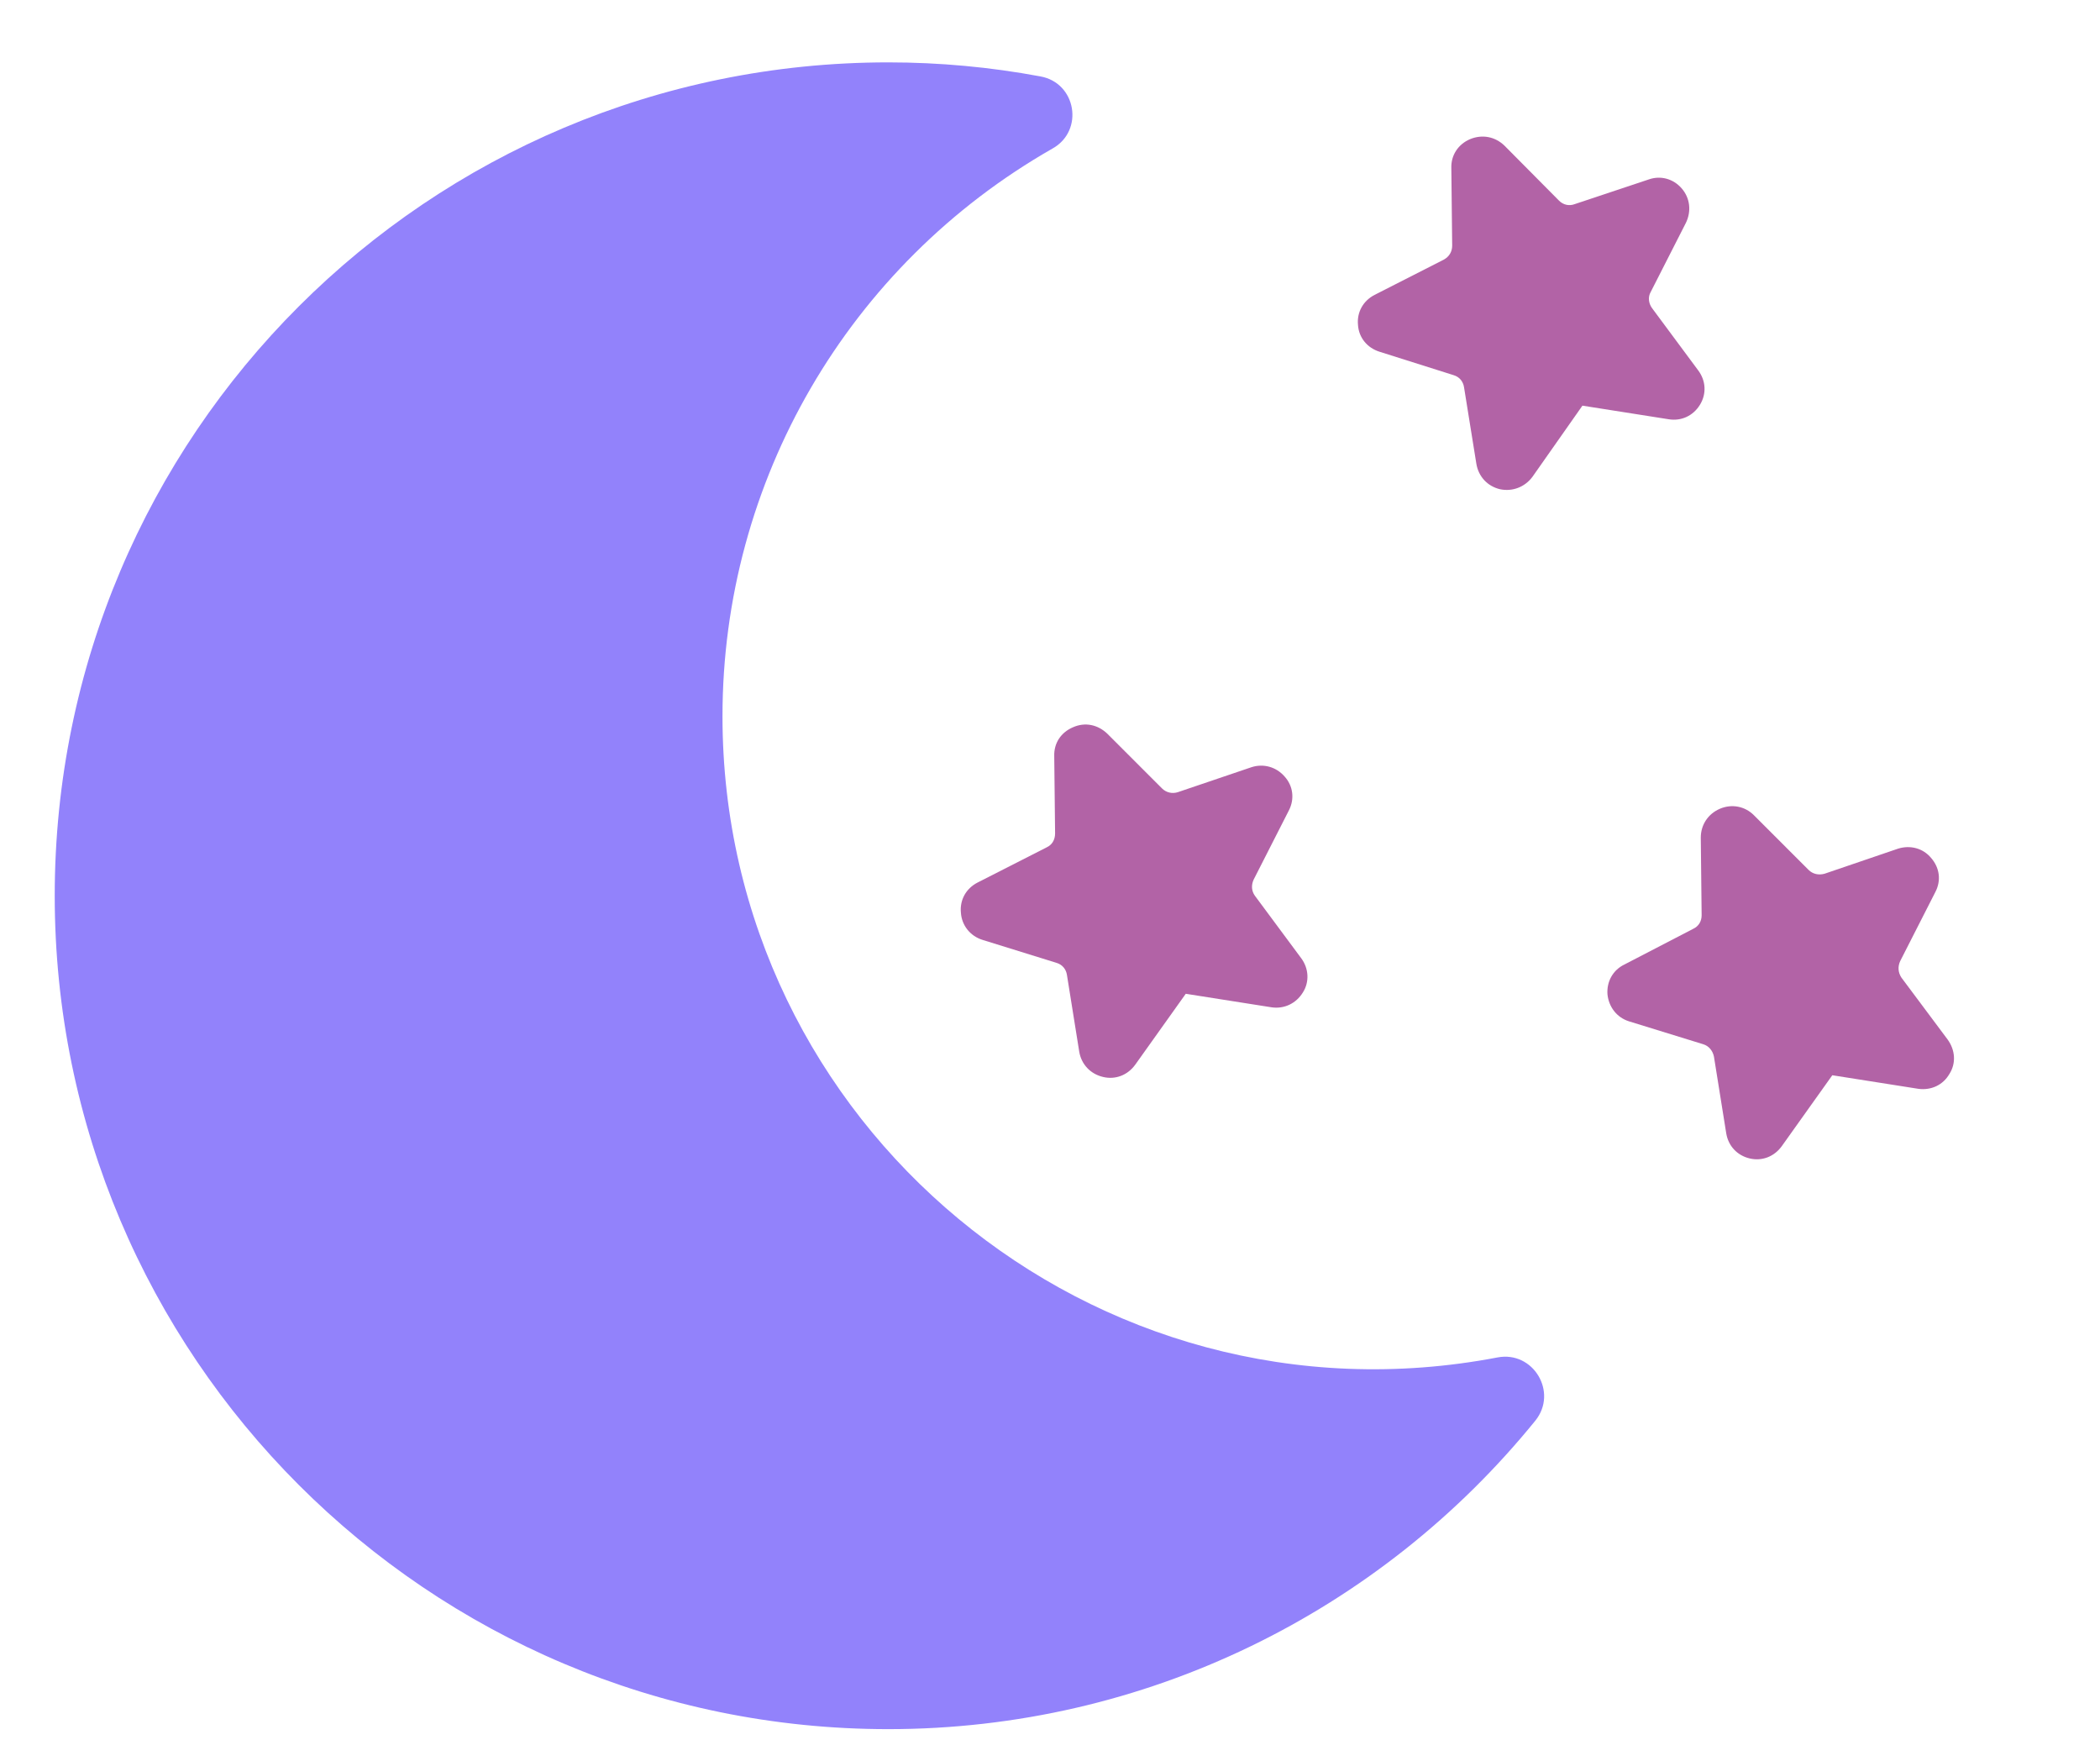
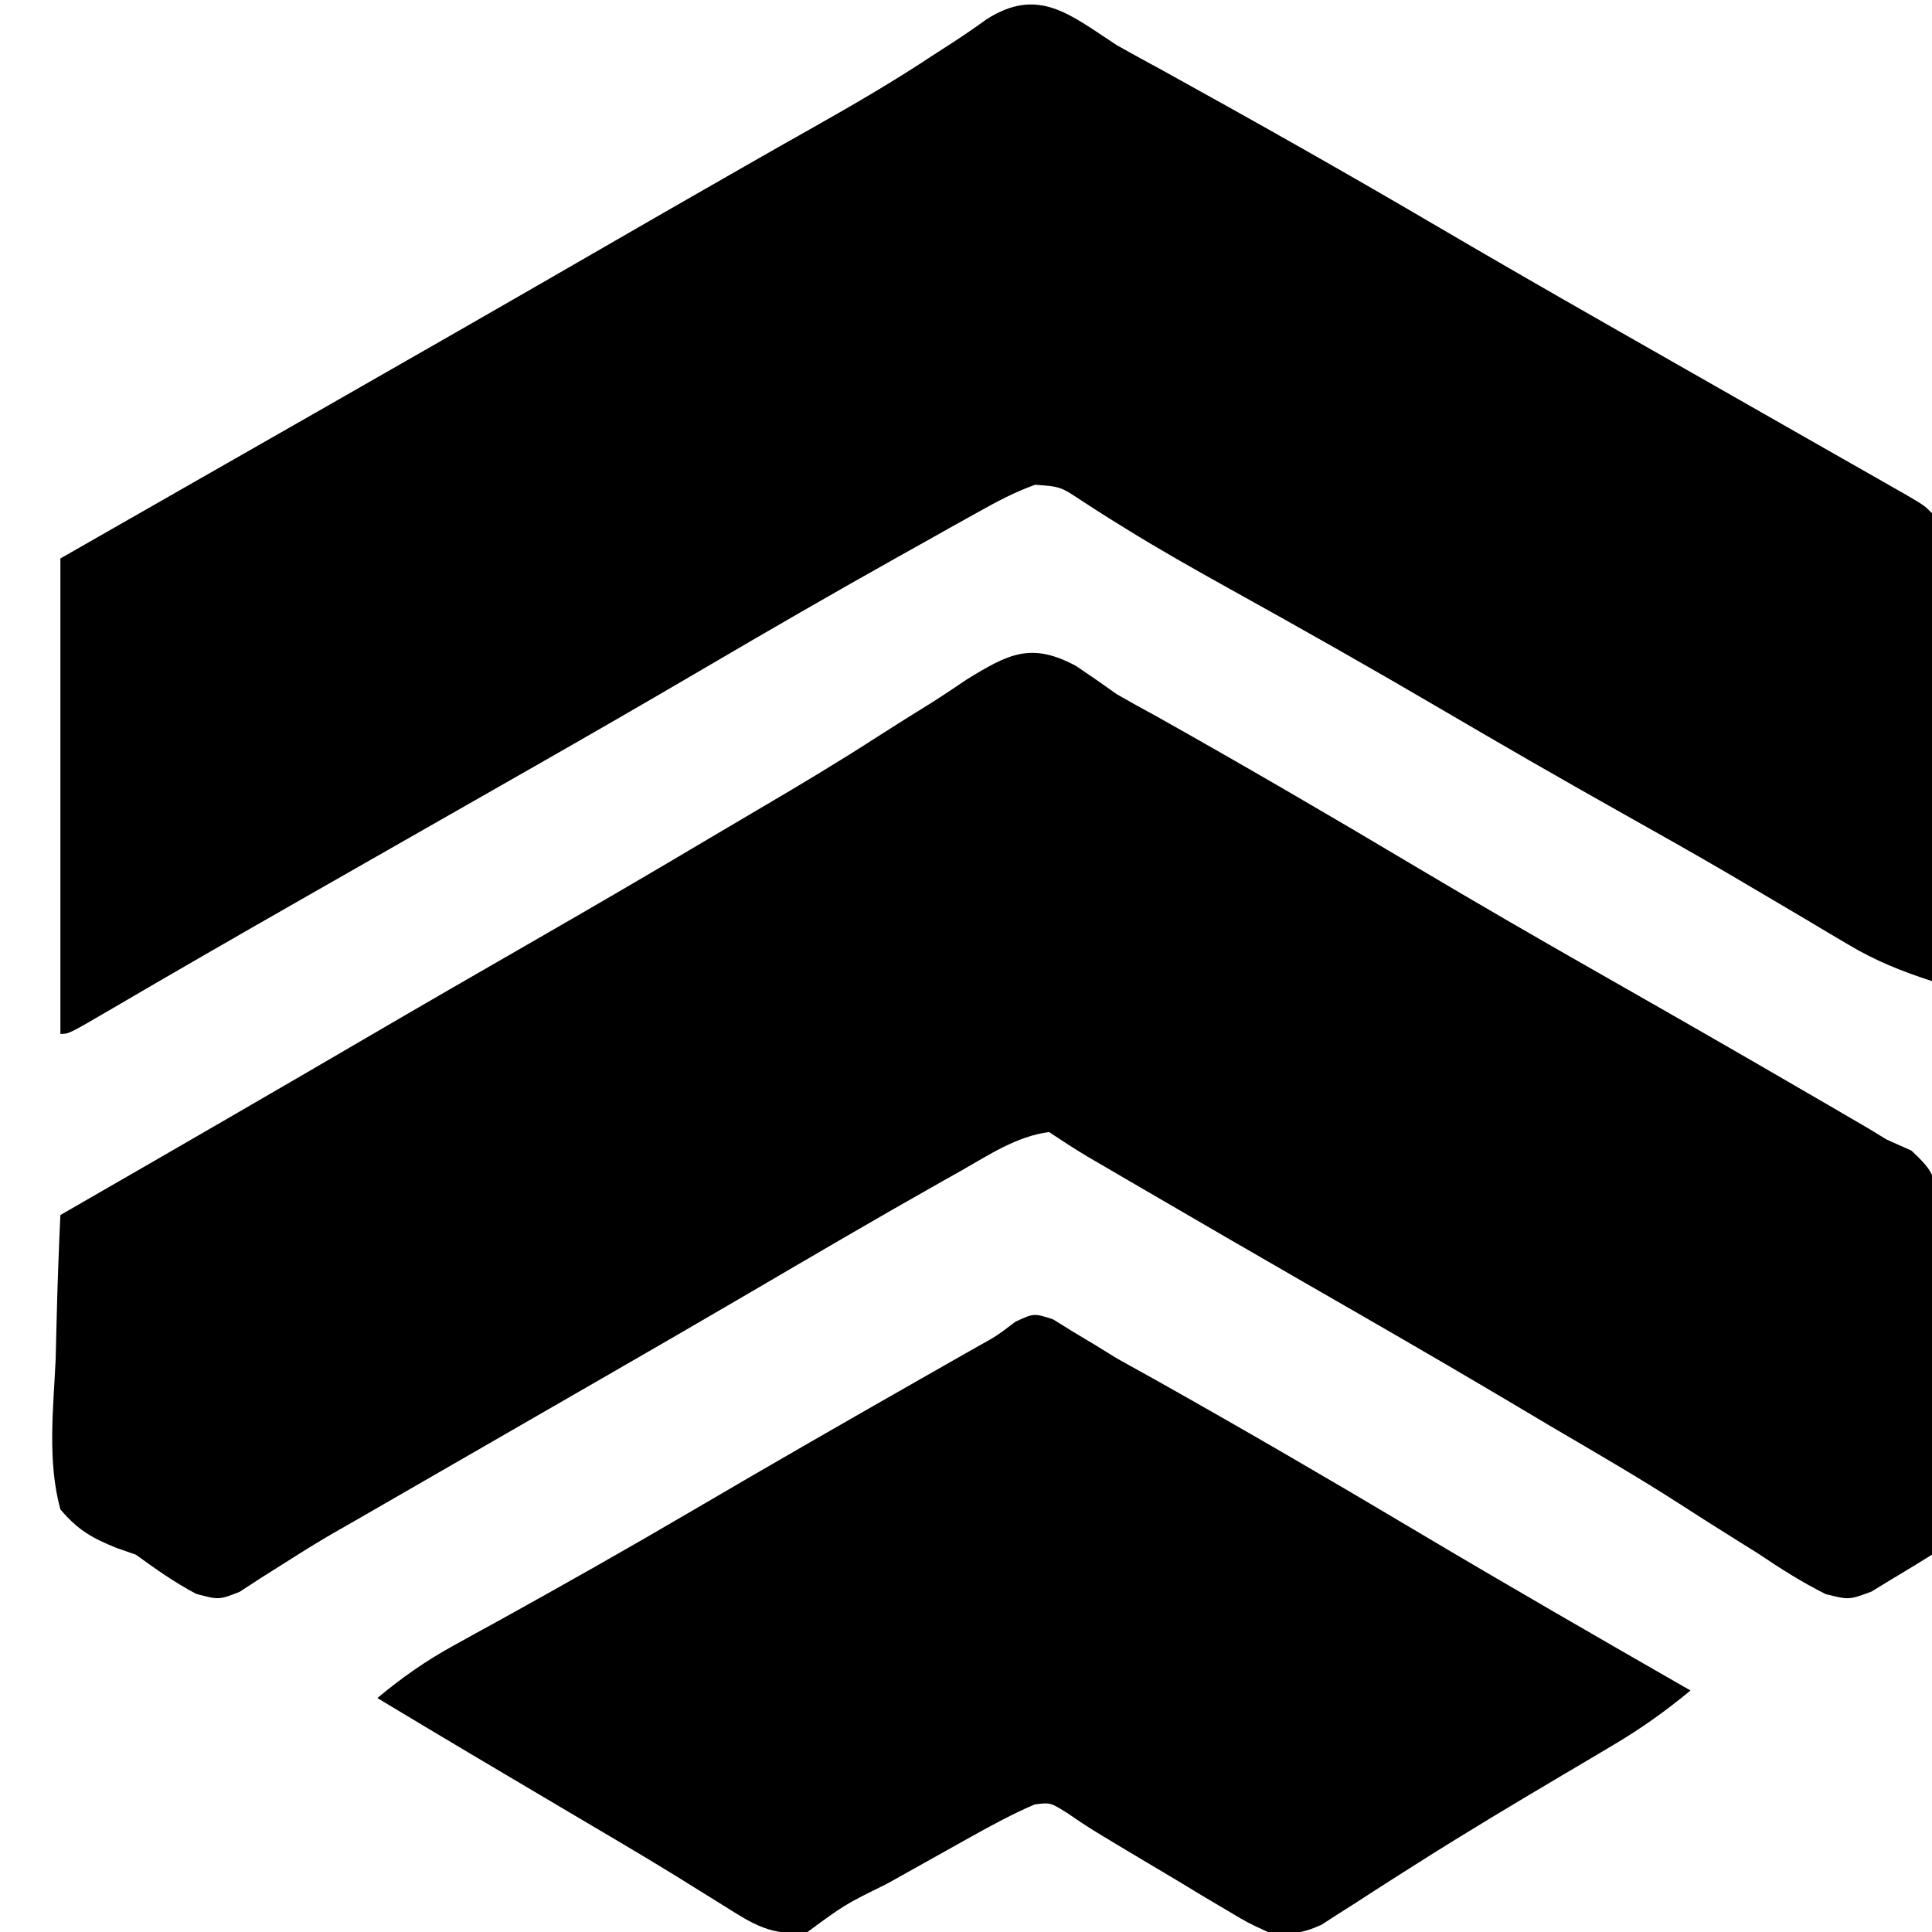
- <svg xmlns="http://www.w3.org/2000/svg" version="1.2" viewBox="0 0 495 415" width="495" height="415">
-   <style>
- 		.s0 { fill: #9282fb } 
- 		.s1 { fill: #b263a6 } 
- 	</style>
-   <path id="path1" class="s0" d="m209.4 407.5c60.5 0 115.9-27.6 152.5-72.7 5.4-6.7-0.5-16.5-8.9-14.9-95.2 18.2-182.7-54.9-182.7-151.1 0-55.4 29.6-106.3 77.8-133.8 7.5-4.2 5.6-15.5-2.9-17-11.8-2.2-23.8-3.3-35.8-3.3-108.5 0-196.5 87.8-196.5 196.4 0 108.4 87.9 196.4 196.5 196.4z" />
-   <g id="g5">
-     <g id="g4">
-       <g id="g2">
-         <path id="path2" fill-rule="evenodd" class="s1" d="m354.6 34.3l12.9 13c1 1 2.4 1.3 3.7 0.8l17.4-5.8c2.8-1 5.8-0.2 7.8 2.1 2 2.3 2.3 5.4 1 8.1l-8.3 16.3c-0.7 1.2-0.5 2.7 0.3 3.8l10.9 14.7c1.8 2.4 2 5.5 0.4 8.1-1.6 2.6-4.4 3.9-7.4 3.4l-20.3-3.2-11.8 16.8c-1.8 2.4-4.7 3.5-7.6 2.9-3-0.7-5.1-3-5.6-6l-2.9-18c-0.2-1.4-1.1-2.5-2.5-2.9l-17.4-5.5c-2.9-0.9-4.9-3.3-5.1-6.3-0.3-3 1.2-5.7 3.9-7.1l16.3-8.3c1.3-0.7 2-1.9 2-3.3l-0.2-18.3c-0.1-3 1.6-5.6 4.4-6.8 2.9-1.2 5.9-0.6 8.1 1.5z" />
-       </g>
-       <g id="g3">
-         <path id="path3" fill-rule="evenodd" class="s1" d="m413.4 192.1l12.9 12.9c1 1 2.4 1.3 3.8 0.9l17.3-5.9c2.9-0.9 5.9-0.1 7.8 2.2 2 2.3 2.4 5.3 1 8l-8.3 16.3c-0.6 1.3-0.5 2.7 0.3 3.9l10.9 14.6c1.8 2.5 2 5.6 0.4 8.1-1.5 2.6-4.3 3.9-7.3 3.5l-20.3-3.2-11.9 16.7c-1.8 2.5-4.7 3.6-7.6 2.9-2.9-0.7-5-2.9-5.5-5.9l-2.9-18.1c-0.3-1.4-1.2-2.5-2.5-2.9l-17.5-5.4c-2.9-0.9-4.8-3.4-5.1-6.4-0.2-3 1.3-5.7 4-7l16.2-8.4c1.3-0.6 2-1.8 2-3.2l-0.2-18.3c0-3 1.7-5.6 4.5-6.8 2.8-1.2 5.9-0.6 8 1.5z" />
-       </g>
-       <path id="path4" fill-rule="evenodd" class="s1" d="m261 172.9l12.9 12.9c1 1 2.4 1.3 3.7 0.9l17.4-5.9c2.8-0.9 5.8-0.1 7.8 2.2 2 2.2 2.4 5.3 1 8l-8.3 16.3c-0.6 1.3-0.5 2.7 0.3 3.8l10.9 14.7c1.8 2.4 2 5.6 0.4 8.1-1.6 2.6-4.4 3.9-7.3 3.5l-20.3-3.2-11.9 16.7c-1.8 2.5-4.7 3.6-7.6 2.9-3-0.7-5.1-3-5.6-5.9l-2.9-18.1c-0.2-1.4-1.1-2.5-2.5-2.9l-17.4-5.4c-2.9-0.9-4.9-3.4-5.1-6.4-0.3-3 1.2-5.7 3.9-7.1l16.3-8.3c1.3-0.6 2-1.8 2-3.3l-0.2-18.2c-0.1-3.1 1.6-5.6 4.4-6.8 2.9-1.3 5.9-0.6 8.1 1.5z" />
-     </g>
-   </g>
+ <svg xmlns="http://www.w3.org/2000/svg" version="1.1" width="256" height="256">
+   <path d="M0 0 C2.037 1.141 4.082 2.266 6.137 3.375 C18.132 10.004 30.057 16.725 41.877 23.663 C49.472 28.118 57.101 32.512 64.75 36.875 C65.613 37.368 65.613 37.368 66.494 37.87 C71.978 41 77.465 44.126 82.953 47.25 C86.235 49.119 89.517 50.99 92.799 52.861 C94.658 53.921 96.519 54.979 98.38 56.037 C99.496 56.673 100.612 57.309 101.762 57.965 C102.751 58.528 103.741 59.091 104.76 59.672 C107 61 107 61 108 62 C108.094 63.933 108.117 65.87 108.114 67.805 C108.113 69.046 108.113 70.287 108.113 71.566 C108.108 72.931 108.103 74.295 108.098 75.66 C108.096 77.049 108.094 78.437 108.093 79.826 C108.09 83.487 108.08 87.148 108.069 90.81 C108.058 94.543 108.054 98.276 108.049 102.01 C108.038 109.34 108.021 116.67 108 124 C104.022 122.715 100.567 121.341 96.973 119.199 C96.028 118.641 95.083 118.083 94.109 117.508 C93.104 116.907 92.098 116.306 91.062 115.688 C88.898 114.409 86.733 113.131 84.566 111.855 C83.47 111.209 82.373 110.562 81.243 109.896 C76.36 107.041 71.433 104.268 66.5 101.5 C58.663 97.096 50.879 92.612 43.125 88.062 C33.742 82.558 24.284 77.205 14.769 71.932 C10.206 69.394 5.673 66.837 1.234 64.086 C0.538 63.655 -0.158 63.223 -0.875 62.779 C-2.12 61.997 -3.358 61.205 -4.588 60.399 C-7.487 58.476 -7.487 58.476 -10.834 58.233 C-13.552 59.195 -15.934 60.481 -18.453 61.887 C-19.535 62.488 -20.616 63.089 -21.73 63.709 C-22.904 64.368 -24.077 65.028 -25.25 65.688 C-26.471 66.37 -27.691 67.052 -28.912 67.735 C-37.623 72.614 -46.264 77.608 -54.875 82.661 C-62.471 87.118 -70.101 91.512 -77.75 95.875 C-78.332 96.207 -78.913 96.539 -79.512 96.88 C-82.473 98.57 -85.434 100.258 -88.396 101.946 C-93.857 105.058 -99.317 108.174 -104.776 111.292 C-105.96 111.968 -107.144 112.644 -108.328 113.32 C-116.771 118.139 -125.195 122.988 -133.582 127.904 C-138.892 131 -138.892 131 -140 131 C-140 110.21 -140 89.42 -140 68 C-135.958 65.69 -131.915 63.38 -127.75 61 C-125.698 59.827 -125.698 59.827 -123.605 58.631 C-117.344 55.053 -111.083 51.476 -104.82 47.902 C-92.464 40.85 -80.123 33.772 -67.804 26.653 C-62.148 23.387 -56.487 20.13 -50.816 16.891 C-50.216 16.547 -49.616 16.204 -48.997 15.85 C-46.005 14.14 -43.01 12.437 -40.006 10.748 C-34.698 7.749 -29.477 4.711 -24.398 1.336 C-23.551 0.79 -22.703 0.243 -21.83 -0.319 C-20.293 -1.318 -18.78 -2.353 -17.297 -3.431 C-10.402 -7.84 -6.237 -4.063 0 0 Z " fill="#000000" transform="translate(148,6)" />
+   <path d="M0 0 C1.82 1.224 3.622 2.474 5.406 3.75 C7.112 4.728 8.831 5.684 10.562 6.617 C22.137 13.117 33.594 19.795 44.997 26.591 C53.147 31.441 61.351 36.185 69.594 40.875 C78.678 46.046 87.747 51.241 96.781 56.5 C97.768 57.073 98.754 57.645 99.77 58.235 C100.689 58.771 101.608 59.307 102.555 59.859 C103.351 60.323 104.146 60.787 104.966 61.265 C105.771 61.755 106.577 62.245 107.406 62.75 C108.484 63.231 109.562 63.713 110.673 64.209 C113.831 67.145 113.847 67.76 114.087 71.886 C114.086 74.023 114.053 76.16 113.992 78.297 C113.984 79.423 113.975 80.55 113.966 81.71 C113.933 85.308 113.858 88.903 113.781 92.5 C113.751 94.939 113.724 97.378 113.699 99.816 C113.633 105.795 113.533 111.772 113.406 117.75 C111.709 118.819 109.993 119.858 108.27 120.883 C107.316 121.465 106.363 122.047 105.38 122.646 C102.406 123.75 102.406 123.75 99.323 122.979 C96.173 121.407 93.325 119.594 90.406 117.625 C89.277 116.912 88.145 116.204 87.01 115.5 C84.641 114.024 82.289 112.527 79.945 111.011 C74.368 107.421 68.626 104.106 62.906 100.75 C60.649 99.41 58.393 98.068 56.137 96.727 C47.412 91.557 38.619 86.506 29.828 81.449 C23.196 77.633 16.579 73.791 9.969 69.938 C8.95 69.344 7.93 68.751 6.88 68.14 C5.941 67.592 5.002 67.045 4.035 66.48 C2.799 65.76 2.799 65.76 1.537 65.024 C-0.204 63.983 -1.906 62.875 -3.594 61.75 C-7.943 62.331 -11.583 64.809 -15.344 66.938 C-16.128 67.377 -16.913 67.817 -17.721 68.271 C-26.289 73.1 -34.771 78.077 -43.258 83.047 C-49.647 86.786 -56.055 90.491 -62.469 94.188 C-63.538 94.804 -64.608 95.42 -65.709 96.055 C-67.89 97.312 -70.07 98.568 -72.25 99.824 C-76.862 102.48 -81.472 105.138 -86.083 107.797 C-88.26 109.053 -90.438 110.309 -92.617 111.564 C-93.617 112.141 -94.618 112.718 -95.648 113.312 C-96.625 113.869 -97.601 114.426 -98.607 114.999 C-100.704 116.228 -102.773 117.506 -104.819 118.819 C-105.869 119.481 -106.918 120.142 -108 120.824 C-108.939 121.436 -109.878 122.048 -110.846 122.678 C-113.594 123.75 -113.594 123.75 -116.605 122.943 C-119.479 121.425 -121.96 119.658 -124.594 117.75 C-125.432 117.459 -126.27 117.168 -127.133 116.868 C-130.446 115.529 -132.263 114.49 -134.594 111.75 C-136.335 105.372 -135.525 98.402 -135.219 91.875 C-135.169 90.024 -135.123 88.172 -135.082 86.32 C-134.972 81.794 -134.8 77.273 -134.594 72.75 C-133.932 72.369 -133.27 71.988 -132.588 71.595 C-119.582 64.105 -106.589 56.593 -93.632 49.019 C-86.366 44.774 -79.076 40.57 -71.781 36.375 C-63.982 31.888 -56.211 27.359 -48.478 22.76 C-46.234 21.427 -43.986 20.1 -41.735 18.779 C-36.524 15.717 -31.35 12.622 -26.276 9.338 C-23.956 7.845 -21.615 6.387 -19.27 4.934 C-17.637 3.902 -16.033 2.823 -14.432 1.742 C-8.933 -1.637 -5.923 -3.19 0 0 Z " fill="#000000" transform="translate(142.5938,88.25)" />
+   <path d="M0 0 C0.868 0.539 1.736 1.077 2.631 1.632 C3.595 2.21 4.559 2.788 5.553 3.383 C6.517 3.979 7.481 4.574 8.475 5.187 C10.189 6.151 11.907 7.107 13.631 8.054 C25.233 14.57 36.722 21.258 48.154 28.067 C60.19 35.23 72.324 42.219 84.475 49.187 C81.201 51.896 77.912 54.24 74.256 56.402 C73.251 57 72.246 57.598 71.21 58.214 C70.142 58.845 69.075 59.475 67.975 60.125 C61.382 64.034 54.802 67.949 48.334 72.062 C47.386 72.663 46.438 73.264 45.461 73.883 C43.673 75.021 41.89 76.168 40.113 77.325 C39.31 77.835 38.506 78.345 37.678 78.871 C36.983 79.32 36.289 79.769 35.573 80.232 C32.934 81.433 31.354 81.554 28.475 81.187 C25.783 79.949 25.783 79.949 22.912 78.23 C21.346 77.303 21.346 77.303 19.748 76.357 C18.668 75.703 17.588 75.049 16.475 74.375 C15.394 73.732 14.314 73.089 13.201 72.427 C4.96 67.518 4.96 67.518 1.877 65.415 C-0.362 64.017 -0.362 64.017 -2.447 64.291 C-5.334 65.536 -8.041 66.996 -10.787 68.531 C-11.378 68.86 -11.97 69.189 -12.579 69.528 C-13.823 70.222 -15.066 70.918 -16.308 71.616 C-18.214 72.688 -20.124 73.752 -22.035 74.816 C-27.61 77.564 -27.61 77.564 -32.525 81.187 C-37.221 81.793 -39.736 80.167 -43.65 77.687 C-44.968 76.866 -46.287 76.047 -47.607 75.23 C-48.364 74.759 -49.12 74.287 -49.899 73.802 C-54.743 70.824 -59.648 67.948 -64.545 65.058 C-72.89 60.132 -81.223 55.185 -89.525 50.187 C-86.293 47.496 -83.098 45.248 -79.412 43.226 C-78.424 42.68 -77.436 42.133 -76.419 41.57 C-75.361 40.99 -74.303 40.41 -73.213 39.812 C-64.656 35.071 -56.149 30.264 -47.713 25.312 C-37.419 19.272 -27.071 13.333 -16.7 7.428 C-15.576 6.788 -14.453 6.147 -13.295 5.488 C-12.301 4.922 -11.307 4.357 -10.282 3.774 C-7.499 2.239 -7.499 2.239 -4.987 0.328 C-2.525 -0.813 -2.525 -0.813 0 0 Z " fill="#000000" transform="translate(139.5254,174.813)" />
</svg>
